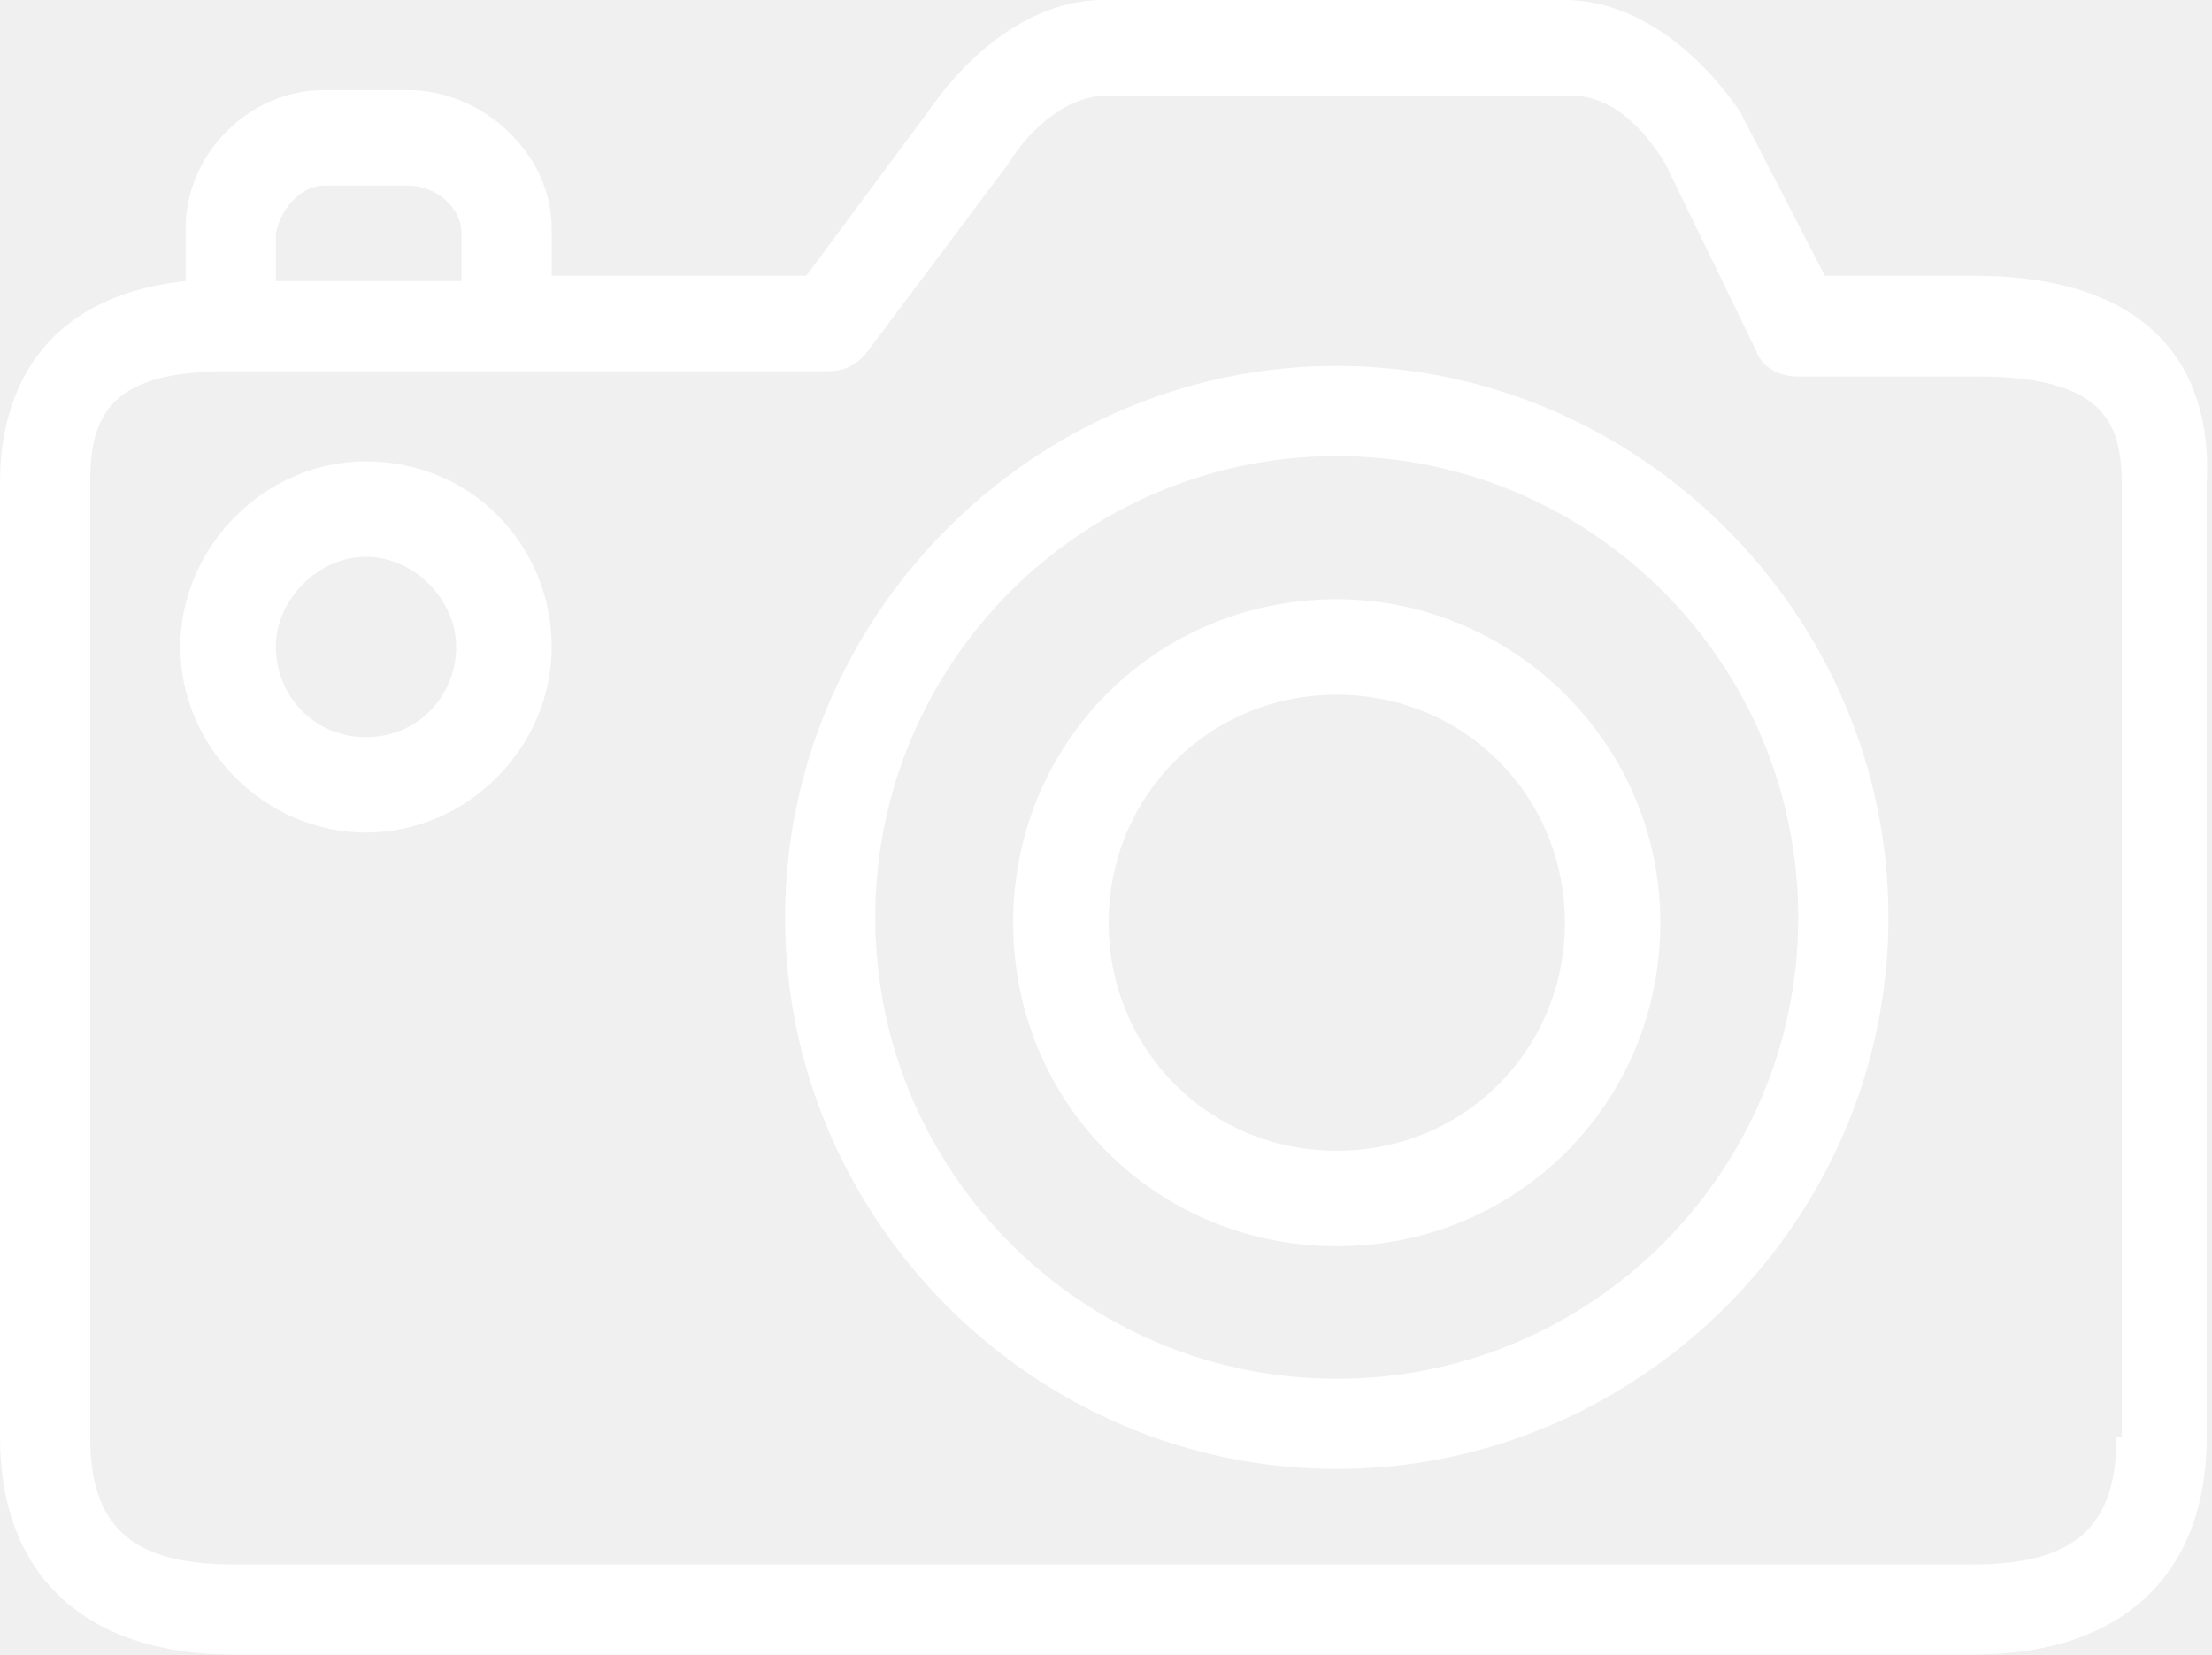
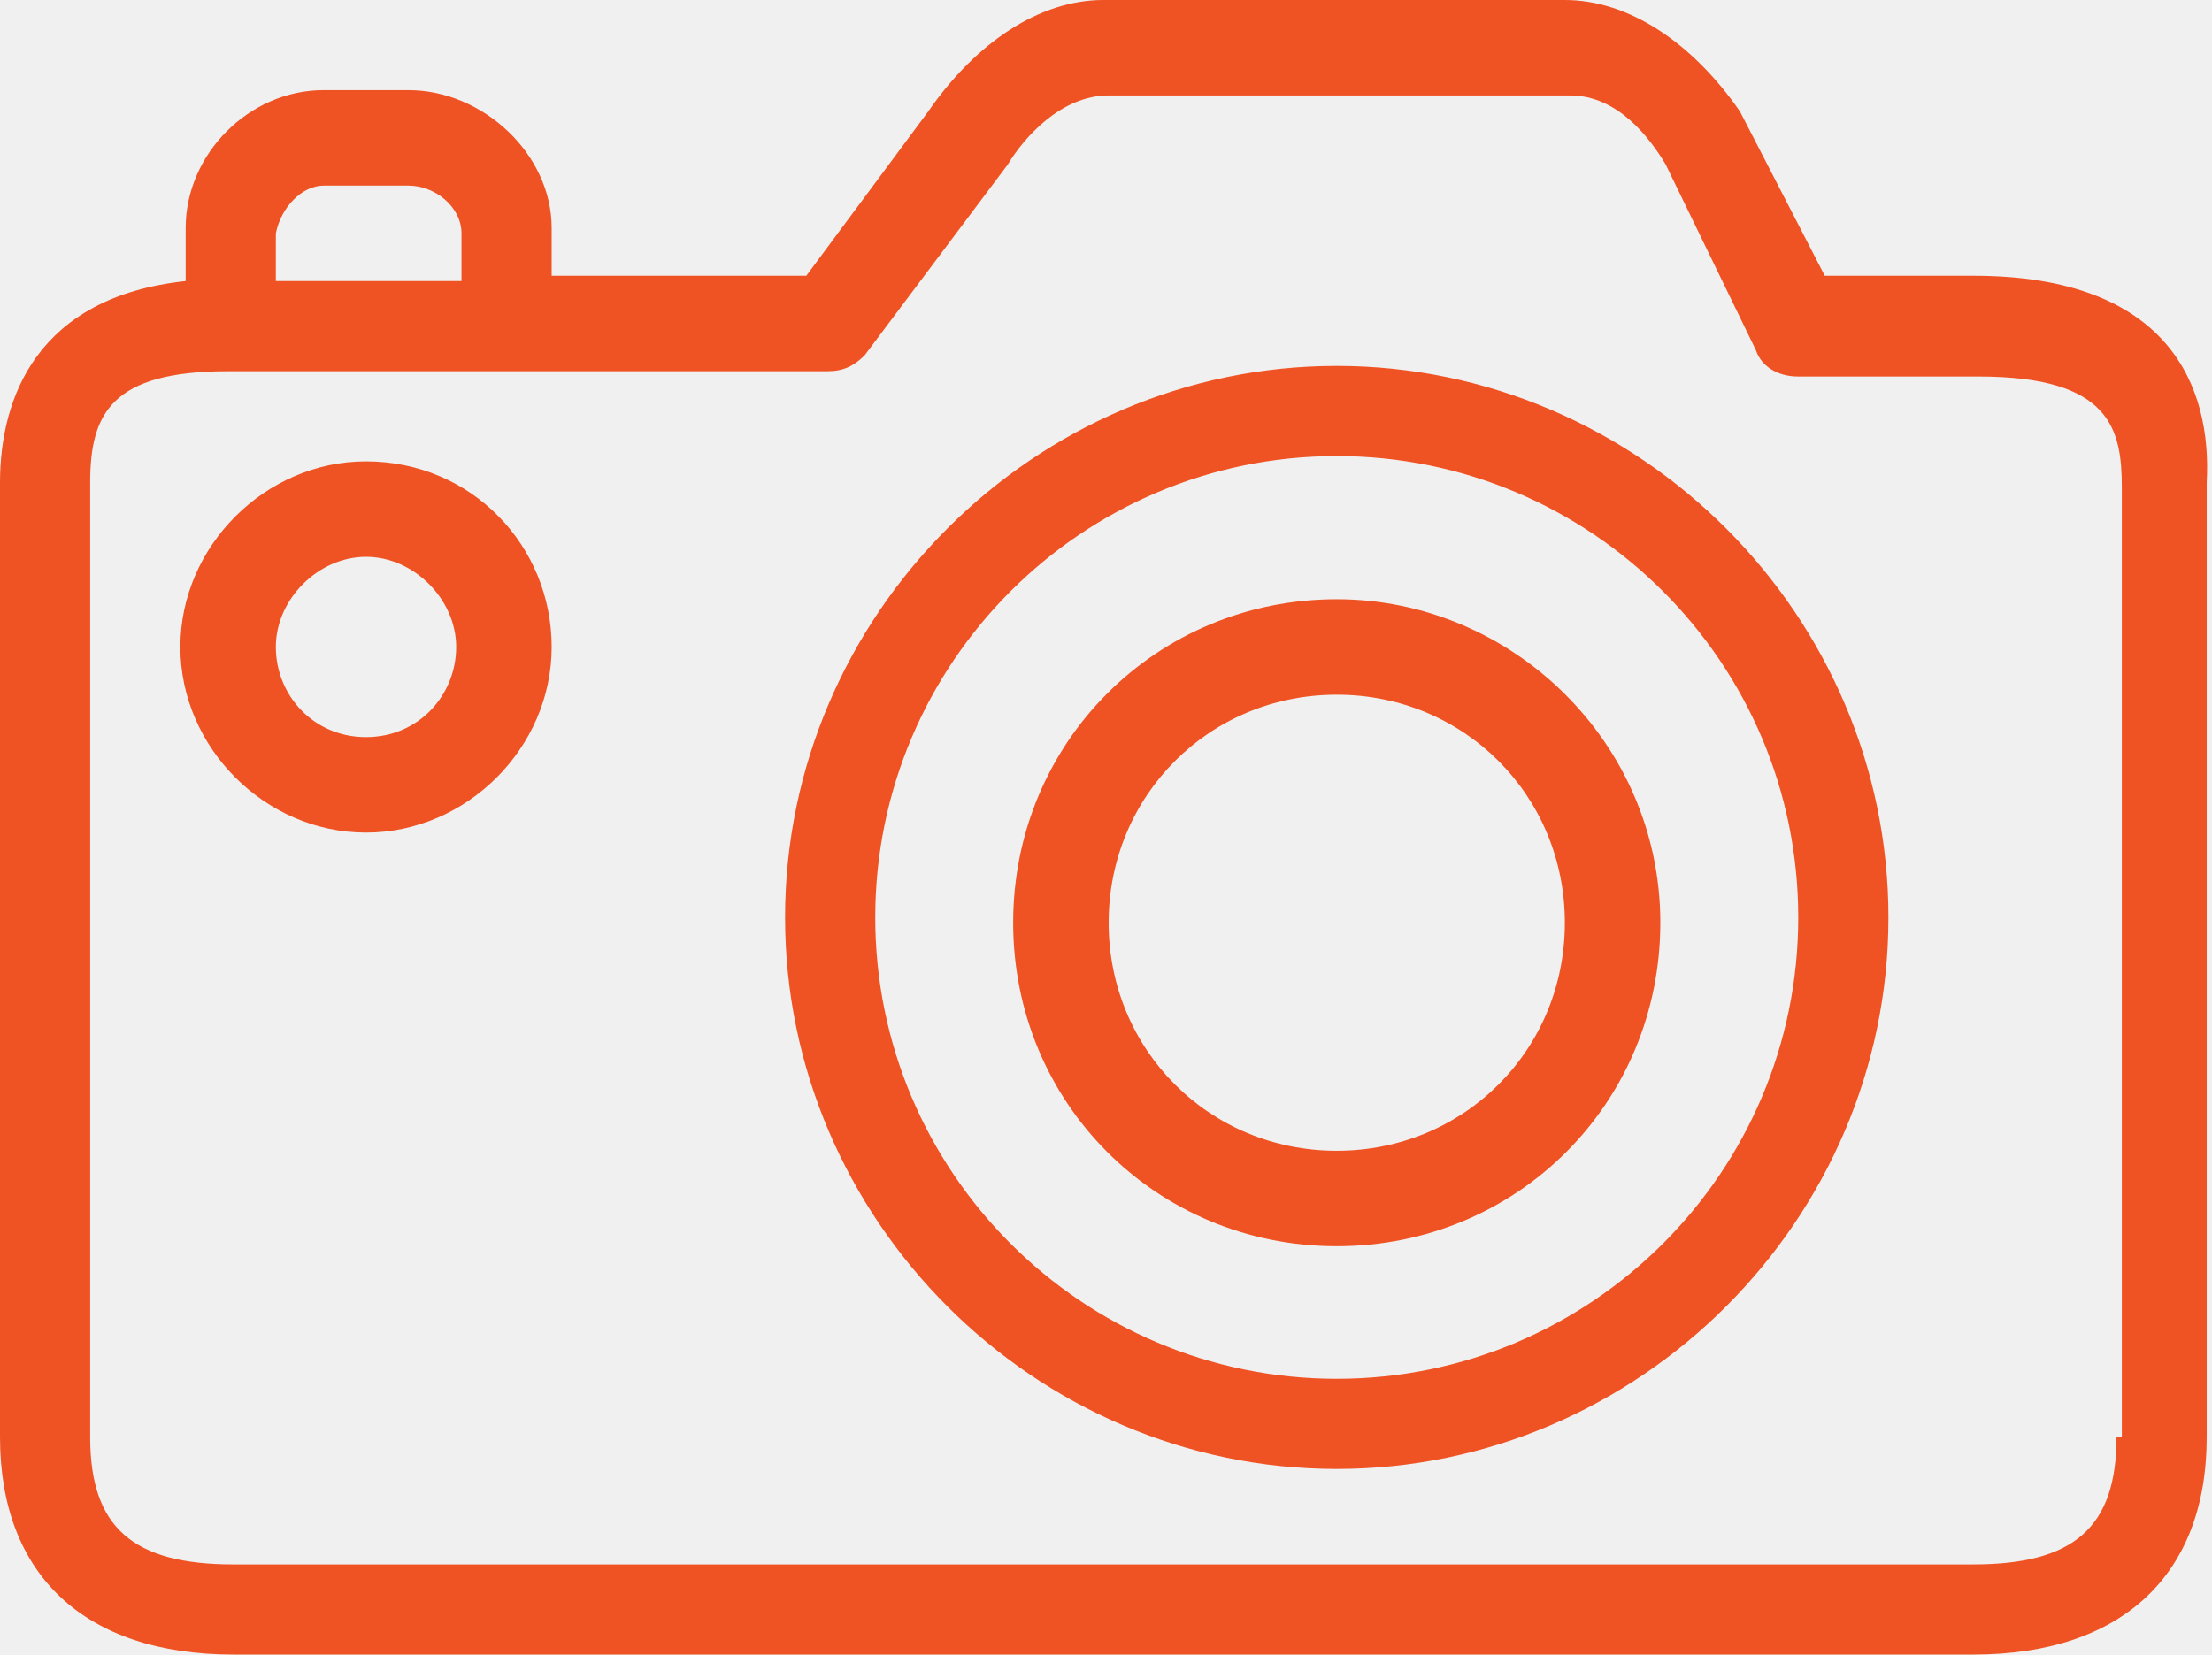
<svg xmlns="http://www.w3.org/2000/svg" version="1.1" id="Layer_1" x="0px" y="0px" viewBox="0 0 41.7 31.2" style="enable-background:new 0 0 41.7 31.2;" xml:space="preserve">
  <style type="text/css">
	.st0{fill:none;stroke:#010101;stroke-linecap:round;stroke-linejoin:round;stroke-miterlimit:10;}
	.st1{fill:none;stroke:#010101;stroke-linejoin:round;stroke-miterlimit:10;}
	.st2{fill:#FFFFFF;}
	.st3{fill:#F05323;}
	.st4{opacity:0.5;}
	.st5{fill:#FFFFFF;stroke:#E7E7E7;stroke-miterlimit:10;}
	.st6{fill:#333333;}
	.st7{fill:none;stroke:#F05323;stroke-width:2;stroke-miterlimit:10;}
	.st8{fill:#010101;}
</style>
  <g>
-     <path class="st2" d="M37.2,5.2h-2.8l-1.6-3.1C31.9,0.8,30.7,0,29.5,0h-8.7c-1.2,0-2.4,0.8-3.3,2.1l-2.3,3.1h-4.8V4.3   c0-1.4-1.3-2.6-2.7-2.6H6.1c-1.4,0-2.6,1.2-2.6,2.6l0,1C0.7,5.6,0,7.5,0,9.1v18c0,2.6,1.6,4.1,4.4,4.1h32.8c2.8,0,4.4-1.5,4.4-4.1   v-18C41.7,7.3,40.9,5.2,37.2,5.2z M6.1,3.5h1.6c0.5,0,1,0.4,1,0.9v0.9H5.2l0-0.9C5.3,3.9,5.7,3.5,6.1,3.5z M39.9,27.1   c0,1.7-0.8,2.4-2.7,2.4H4.4c-1.9,0-2.7-0.7-2.7-2.4v-18c0-1.3,0.4-2.1,2.6-2.1h11.3c0.3,0,0.5-0.1,0.7-0.3L19,3.1   c0.3-0.5,1-1.3,1.9-1.3h8.7c0.9,0,1.5,0.8,1.8,1.3l1.7,3.5c0.1,0.3,0.4,0.5,0.8,0.5h3.4c2.5,0,2.7,1,2.7,2.1V27.1z M25.2,6.9   c-5.7,0-10.4,4.7-10.4,10.4s4.7,10.4,10.4,10.4s10.4-4.7,10.4-10.4S30.9,6.9,25.2,6.9z M25.2,26c-4.8,0-8.7-3.9-8.7-8.7   s3.9-8.7,8.7-8.7s8.7,3.9,8.7,8.7S30,26,25.2,26z M25.2,11.3c-3.4,0-6.1,2.7-6.1,6.1s2.7,6.1,6.1,6.1s6.1-2.7,6.1-6.1   S28.5,11.3,25.2,11.3z M25.2,21.7c-2.4,0-4.3-1.9-4.3-4.3s1.9-4.3,4.3-4.3s4.3,1.9,4.3,4.3S27.6,21.7,25.2,21.7z M6.9,8.7   c-1.9,0-3.5,1.6-3.5,3.5s1.6,3.5,3.5,3.5s3.5-1.6,3.5-3.5S8.9,8.7,6.9,8.7z M6.9,13.9c-1,0-1.7-0.8-1.7-1.7s0.8-1.7,1.7-1.7   s1.7,0.8,1.7,1.7S7.9,13.9,6.9,13.9z" />
+     <path class="st3" d="M37.2,5.2h-2.8l-1.6-3.1C31.9,0.8,30.7,0,29.5,0h-8.7c-1.2,0-2.4,0.8-3.3,2.1l-2.3,3.1h-4.8V4.3   c0-1.4-1.3-2.6-2.7-2.6H6.1c-1.4,0-2.6,1.2-2.6,2.6l0,1C0.7,5.6,0,7.5,0,9.1v18c0,2.6,1.6,4.1,4.4,4.1h32.8c2.8,0,4.4-1.5,4.4-4.1   v-18C41.7,7.3,40.9,5.2,37.2,5.2z M6.1,3.5h1.6c0.5,0,1,0.4,1,0.9v0.9H5.2l0-0.9C5.3,3.9,5.7,3.5,6.1,3.5z M39.9,27.1   c0,1.7-0.8,2.4-2.7,2.4H4.4c-1.9,0-2.7-0.7-2.7-2.4v-18c0-1.3,0.4-2.1,2.6-2.1h11.3c0.3,0,0.5-0.1,0.7-0.3L19,3.1   c0.3-0.5,1-1.3,1.9-1.3h8.7c0.9,0,1.5,0.8,1.8,1.3l1.7,3.5c0.1,0.3,0.4,0.5,0.8,0.5h3.4c2.5,0,2.7,1,2.7,2.1V27.1z M25.2,6.9   c-5.7,0-10.4,4.7-10.4,10.4s4.7,10.4,10.4,10.4s10.4-4.7,10.4-10.4S30.9,6.9,25.2,6.9z M25.2,26c-4.8,0-8.7-3.9-8.7-8.7   s3.9-8.7,8.7-8.7s8.7,3.9,8.7,8.7S30,26,25.2,26z M25.2,11.3c-3.4,0-6.1,2.7-6.1,6.1s2.7,6.1,6.1,6.1s6.1-2.7,6.1-6.1   S28.5,11.3,25.2,11.3z M25.2,21.7c-2.4,0-4.3-1.9-4.3-4.3s1.9-4.3,4.3-4.3s4.3,1.9,4.3,4.3S27.6,21.7,25.2,21.7z M6.9,8.7   c-1.9,0-3.5,1.6-3.5,3.5s1.6,3.5,3.5,3.5s3.5-1.6,3.5-3.5S8.9,8.7,6.9,8.7z M6.9,13.9c-1,0-1.7-0.8-1.7-1.7s0.8-1.7,1.7-1.7   s1.7,0.8,1.7,1.7S7.9,13.9,6.9,13.9z" />
  </g>
</svg>
